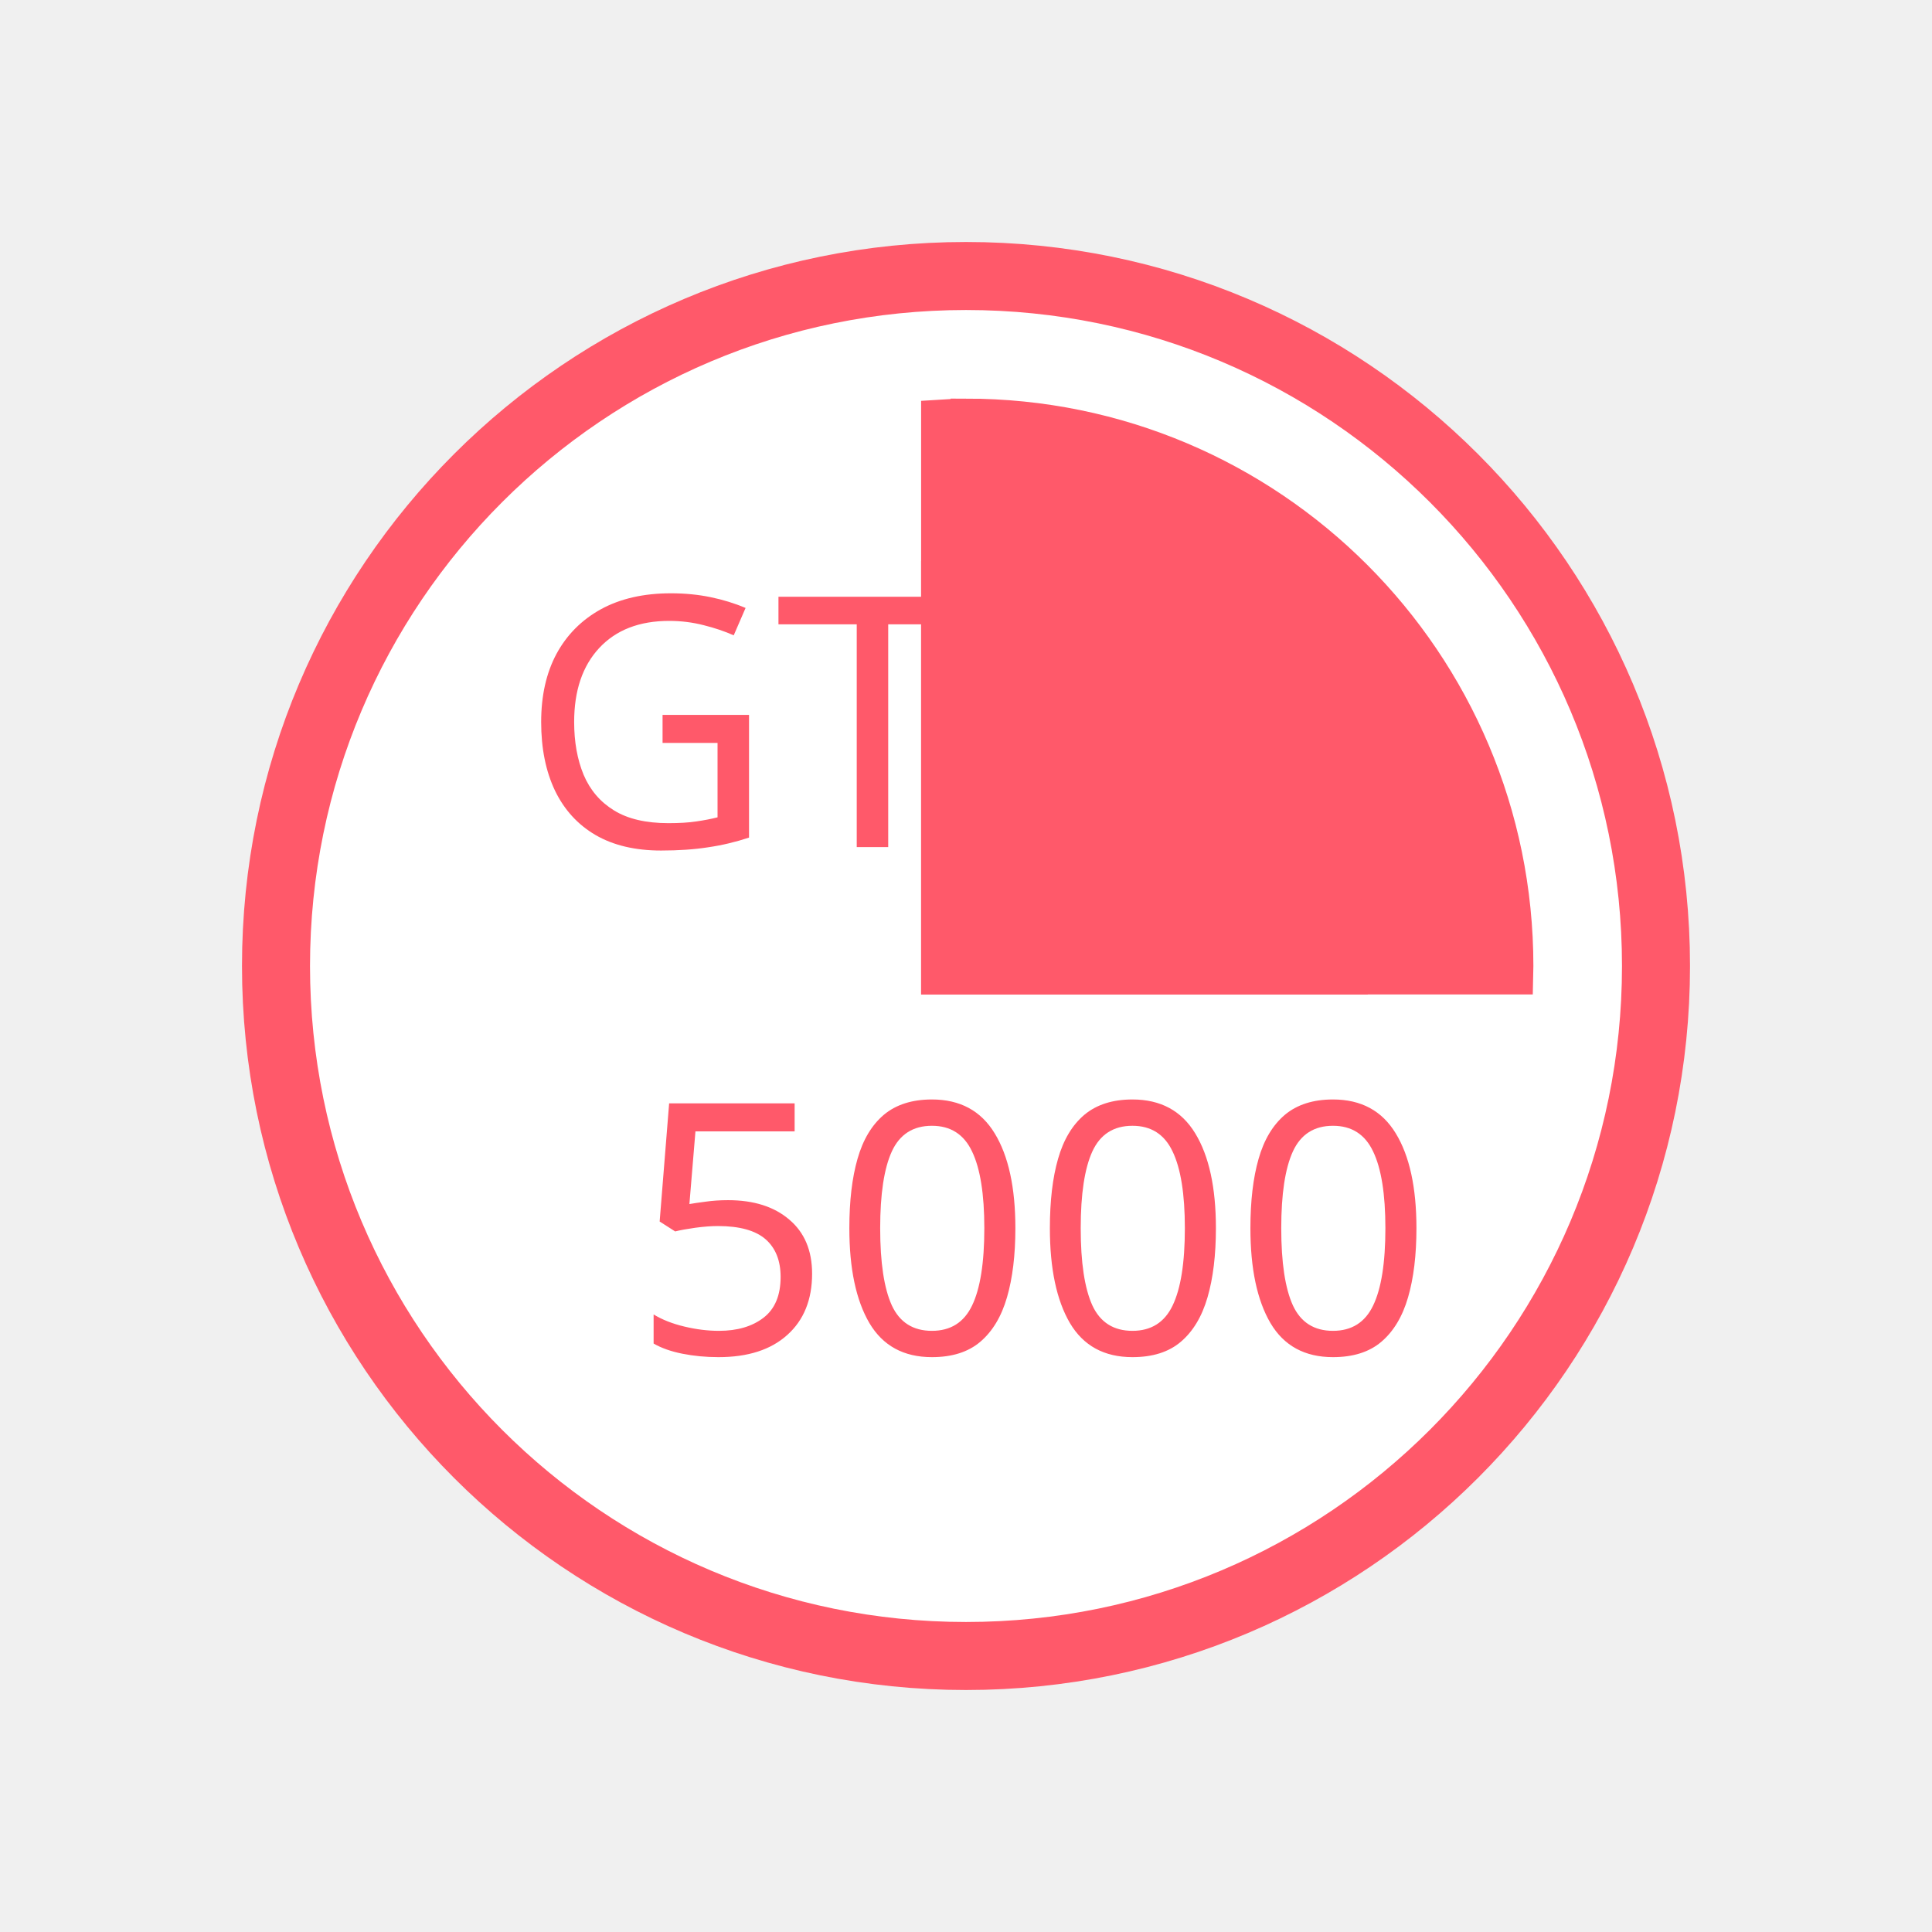
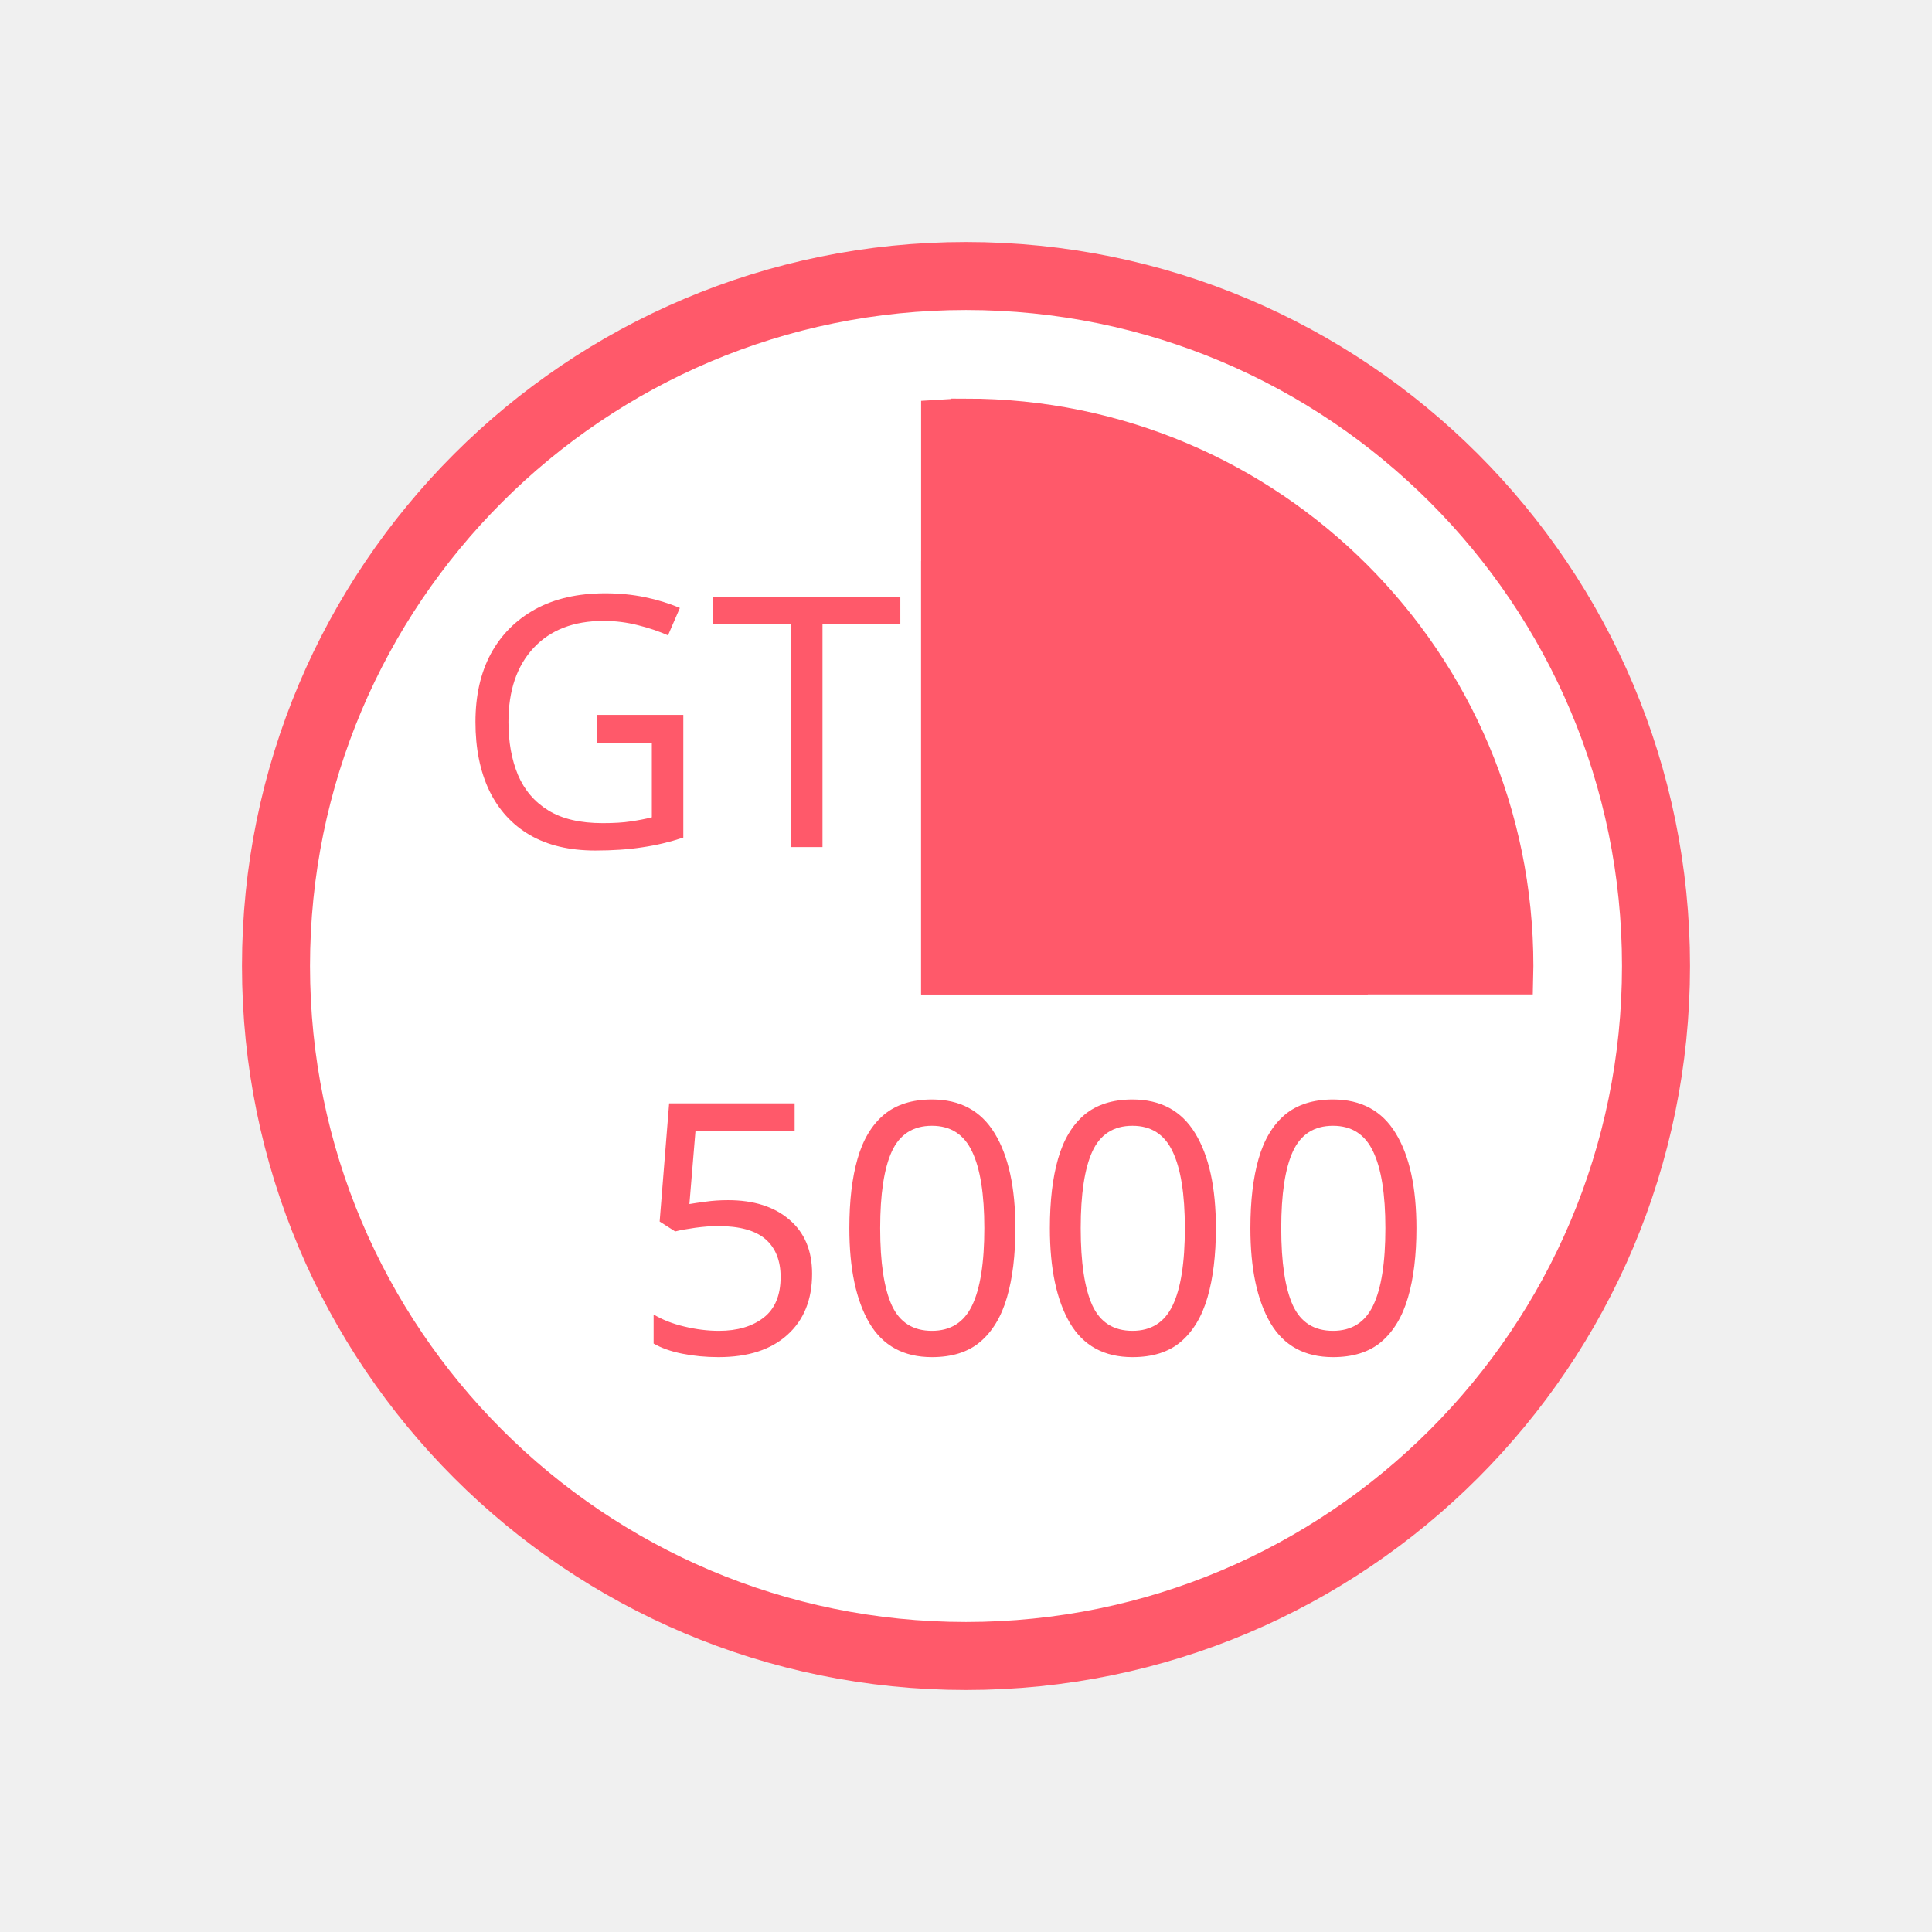
<svg xmlns="http://www.w3.org/2000/svg" width="140mm" height="140mm" viewBox="0 0 140 140" version="1.1" style="background-color:white" id="svg5">
  <defs id="defs2" />
  <g id="layer1">
    <circle style="fill:#ffffff;fill-opacity:1;stroke:#ff596a;stroke-width:4.929;stroke-miterlimit:4;stroke-dasharray:none;stroke-opacity:1" id="path846" cx="70" cy="70" r="50" />
-     <text xml:space="preserve" style="font-size:25.4px;line-height:1.25;font-family:Share-Regular;-inkscape-font-specification:Share-Regular;stroke-width:0.265" x="37.667" y="61.383" id="text3666">
-       <tspan id="tspan3664" style="font-size:25.4px;fill:#ff596a;fill-opacity:1;stroke-width:0.265" x="37.667" y="61.383">GT</tspan>
+     <text xml:space="preserve" style="font-size:25.4px;line-height:1.25;font-family:Share-Regular;-inkscape-font-specification:Share-Regular;stroke-width:0.265" x="32.905" y="61.383" id="text3666">
+       <tspan id="tspan3664" style="font-size:25.4px;fill:#ff596a;fill-opacity:1;stroke-width:0.265" x="32.905" y="61.383">GT</tspan>
    </text>
    <text xml:space="preserve" style="font-size:25.4px;line-height:1.25;font-family:Share-Regular;-inkscape-font-specification:Share-Regular;stroke-width:0.265" x="45.768" y="98.094" id="text3666-7">
      <tspan id="tspan3664-6" style="font-size:25.4px;fill:#ff596a;fill-opacity:1;stroke-width:0.265" x="45.768" y="98.094">5000</tspan>
    </text>
    <path id="path35540" style="fill:#ff596a;fill-opacity:1;stroke:#ff596a;stroke-width:2.229;stroke-miterlimit:4;stroke-dasharray:none;stroke-opacity:1" d="m 70,30 a 40,40 0 0 0 -2.138,0.088 v 40.858 h 42.124 a 40,40 0 0 0 0.014,-0.947 40,40 0 0 0 -40,-40 z" />
    <path id="path90827" style="fill:#ff596a;fill-opacity:1;stroke:#ff596a;stroke-width:1.628;stroke-miterlimit:4;stroke-dasharray:none;stroke-opacity:1" d="m 69.123,41.346 a 29.21,29.21 0 0 0 -1.561,0.065 V 71.247 H 98.322 A 29.21,29.21 0 0 0 98.332,70.556 29.21,29.21 0 0 0 69.123,41.346 Z" />
  </g>
</svg>
